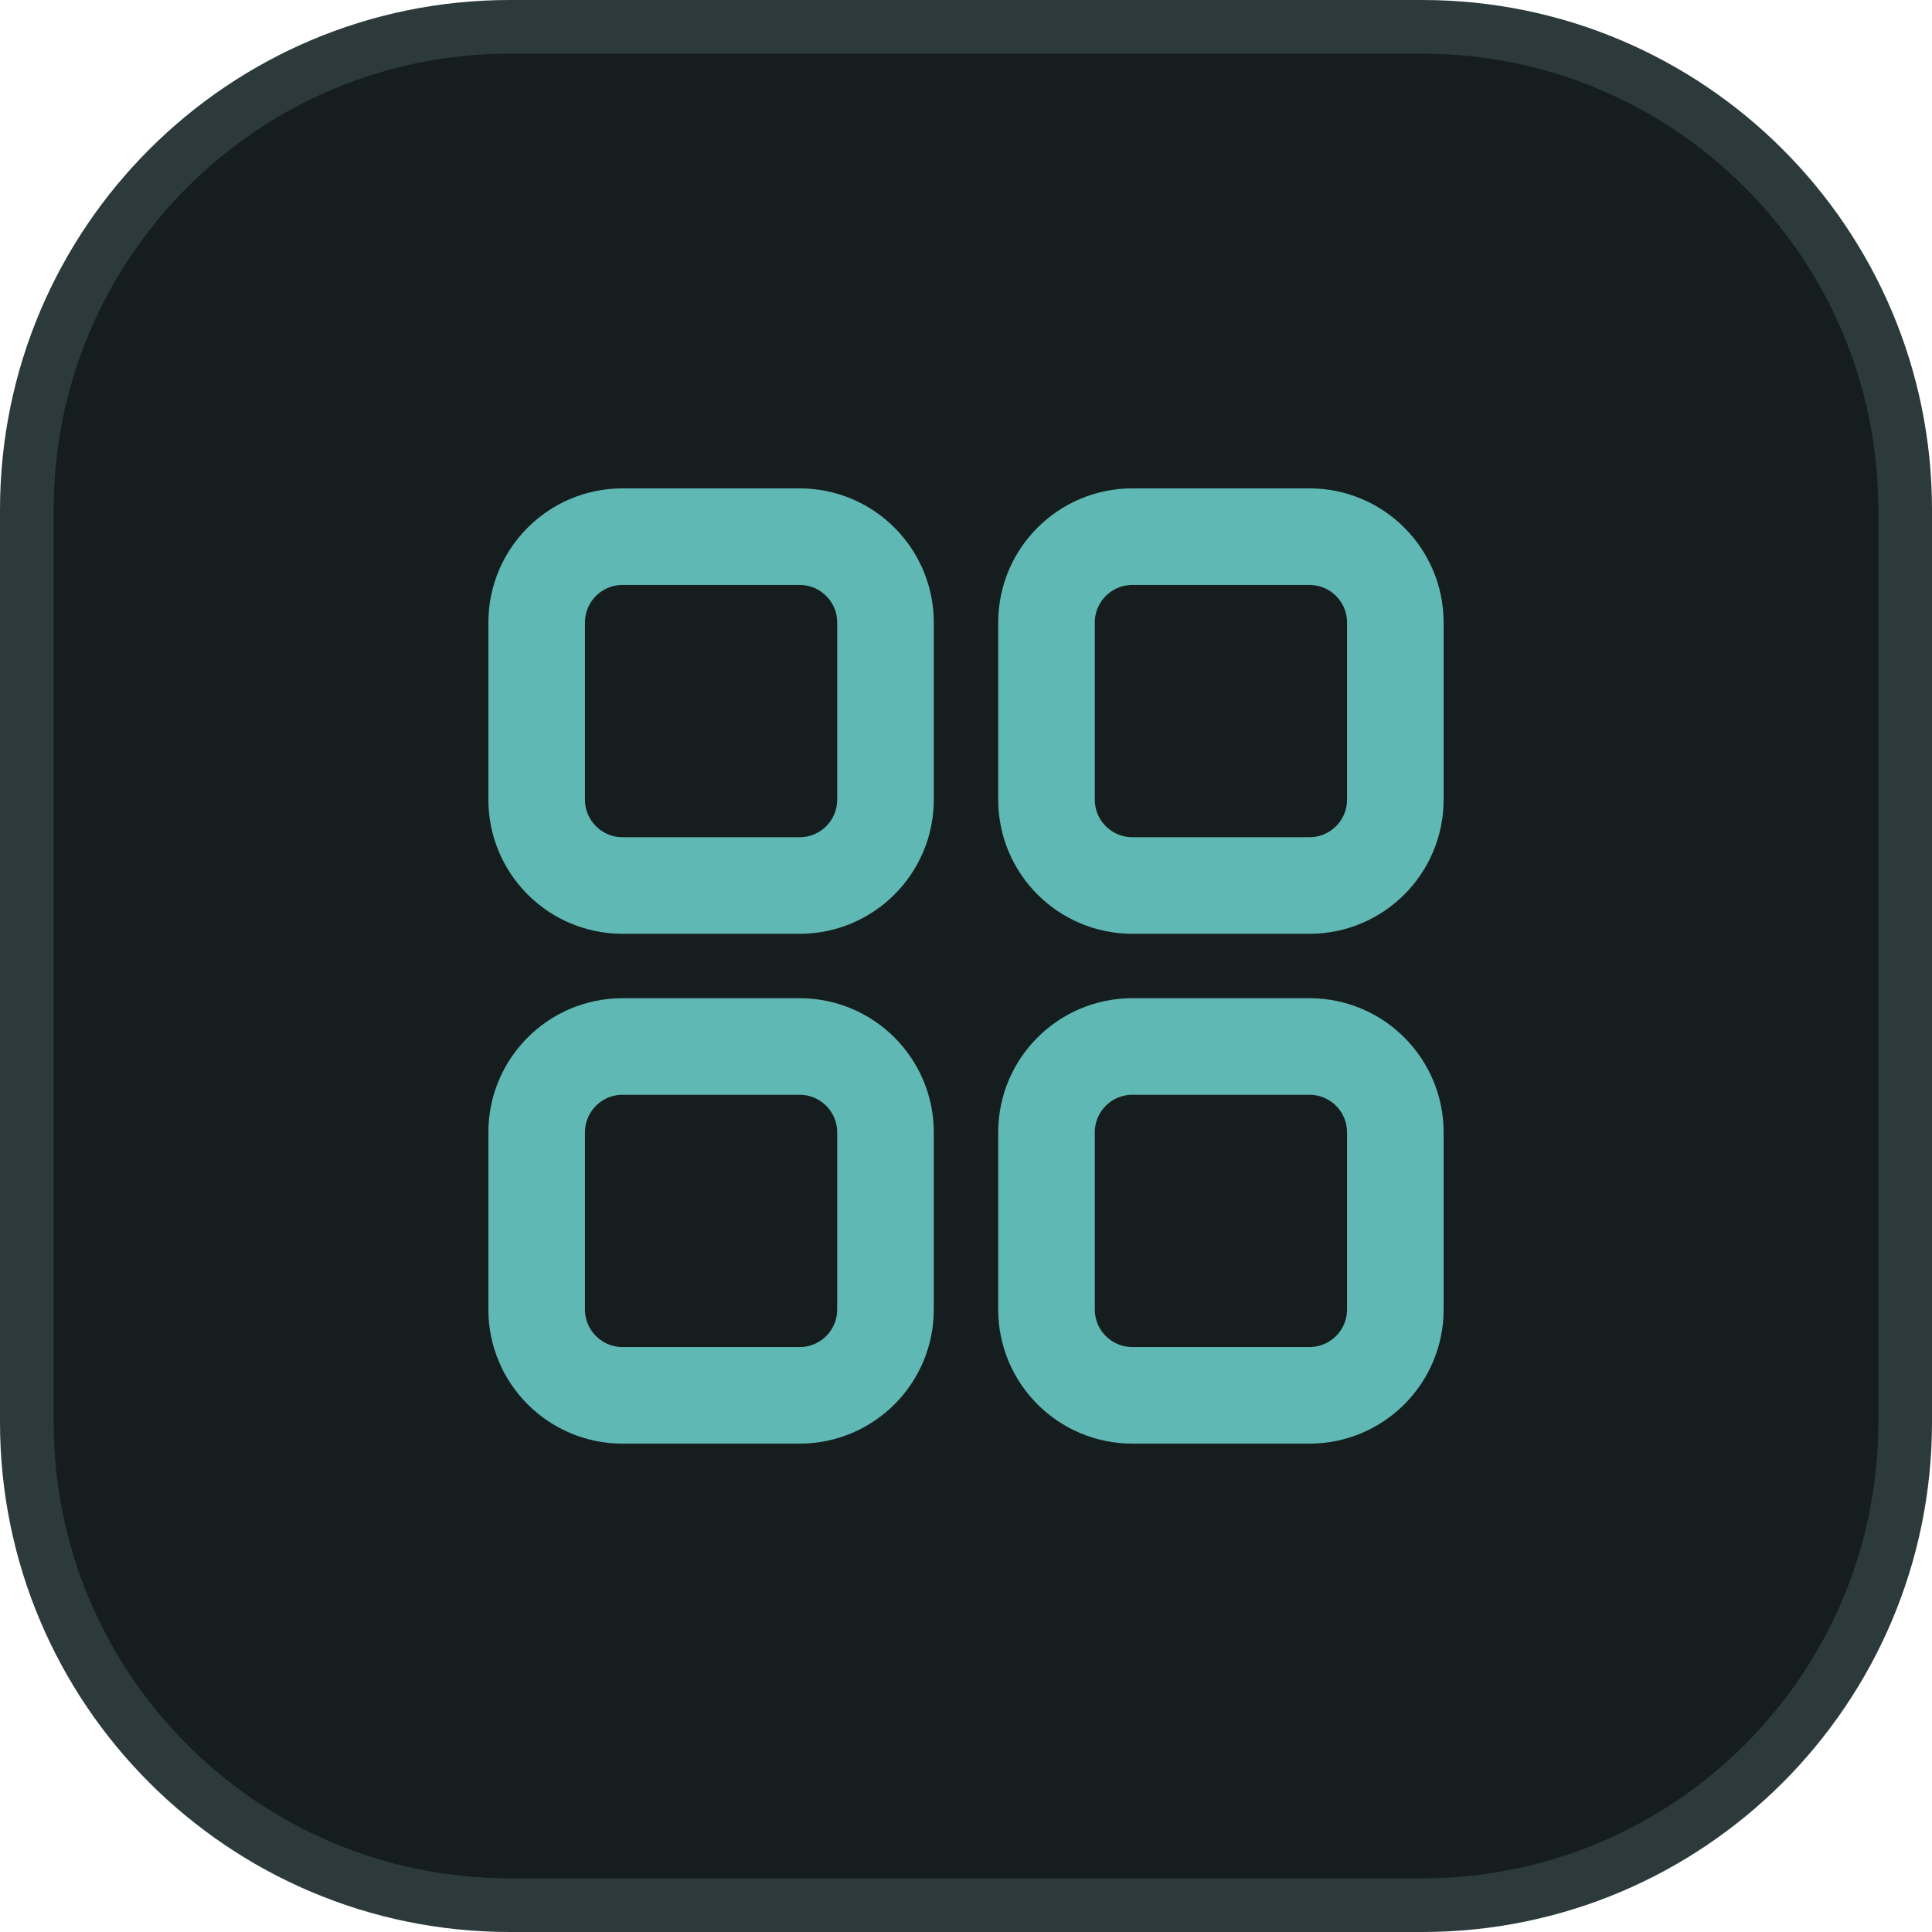
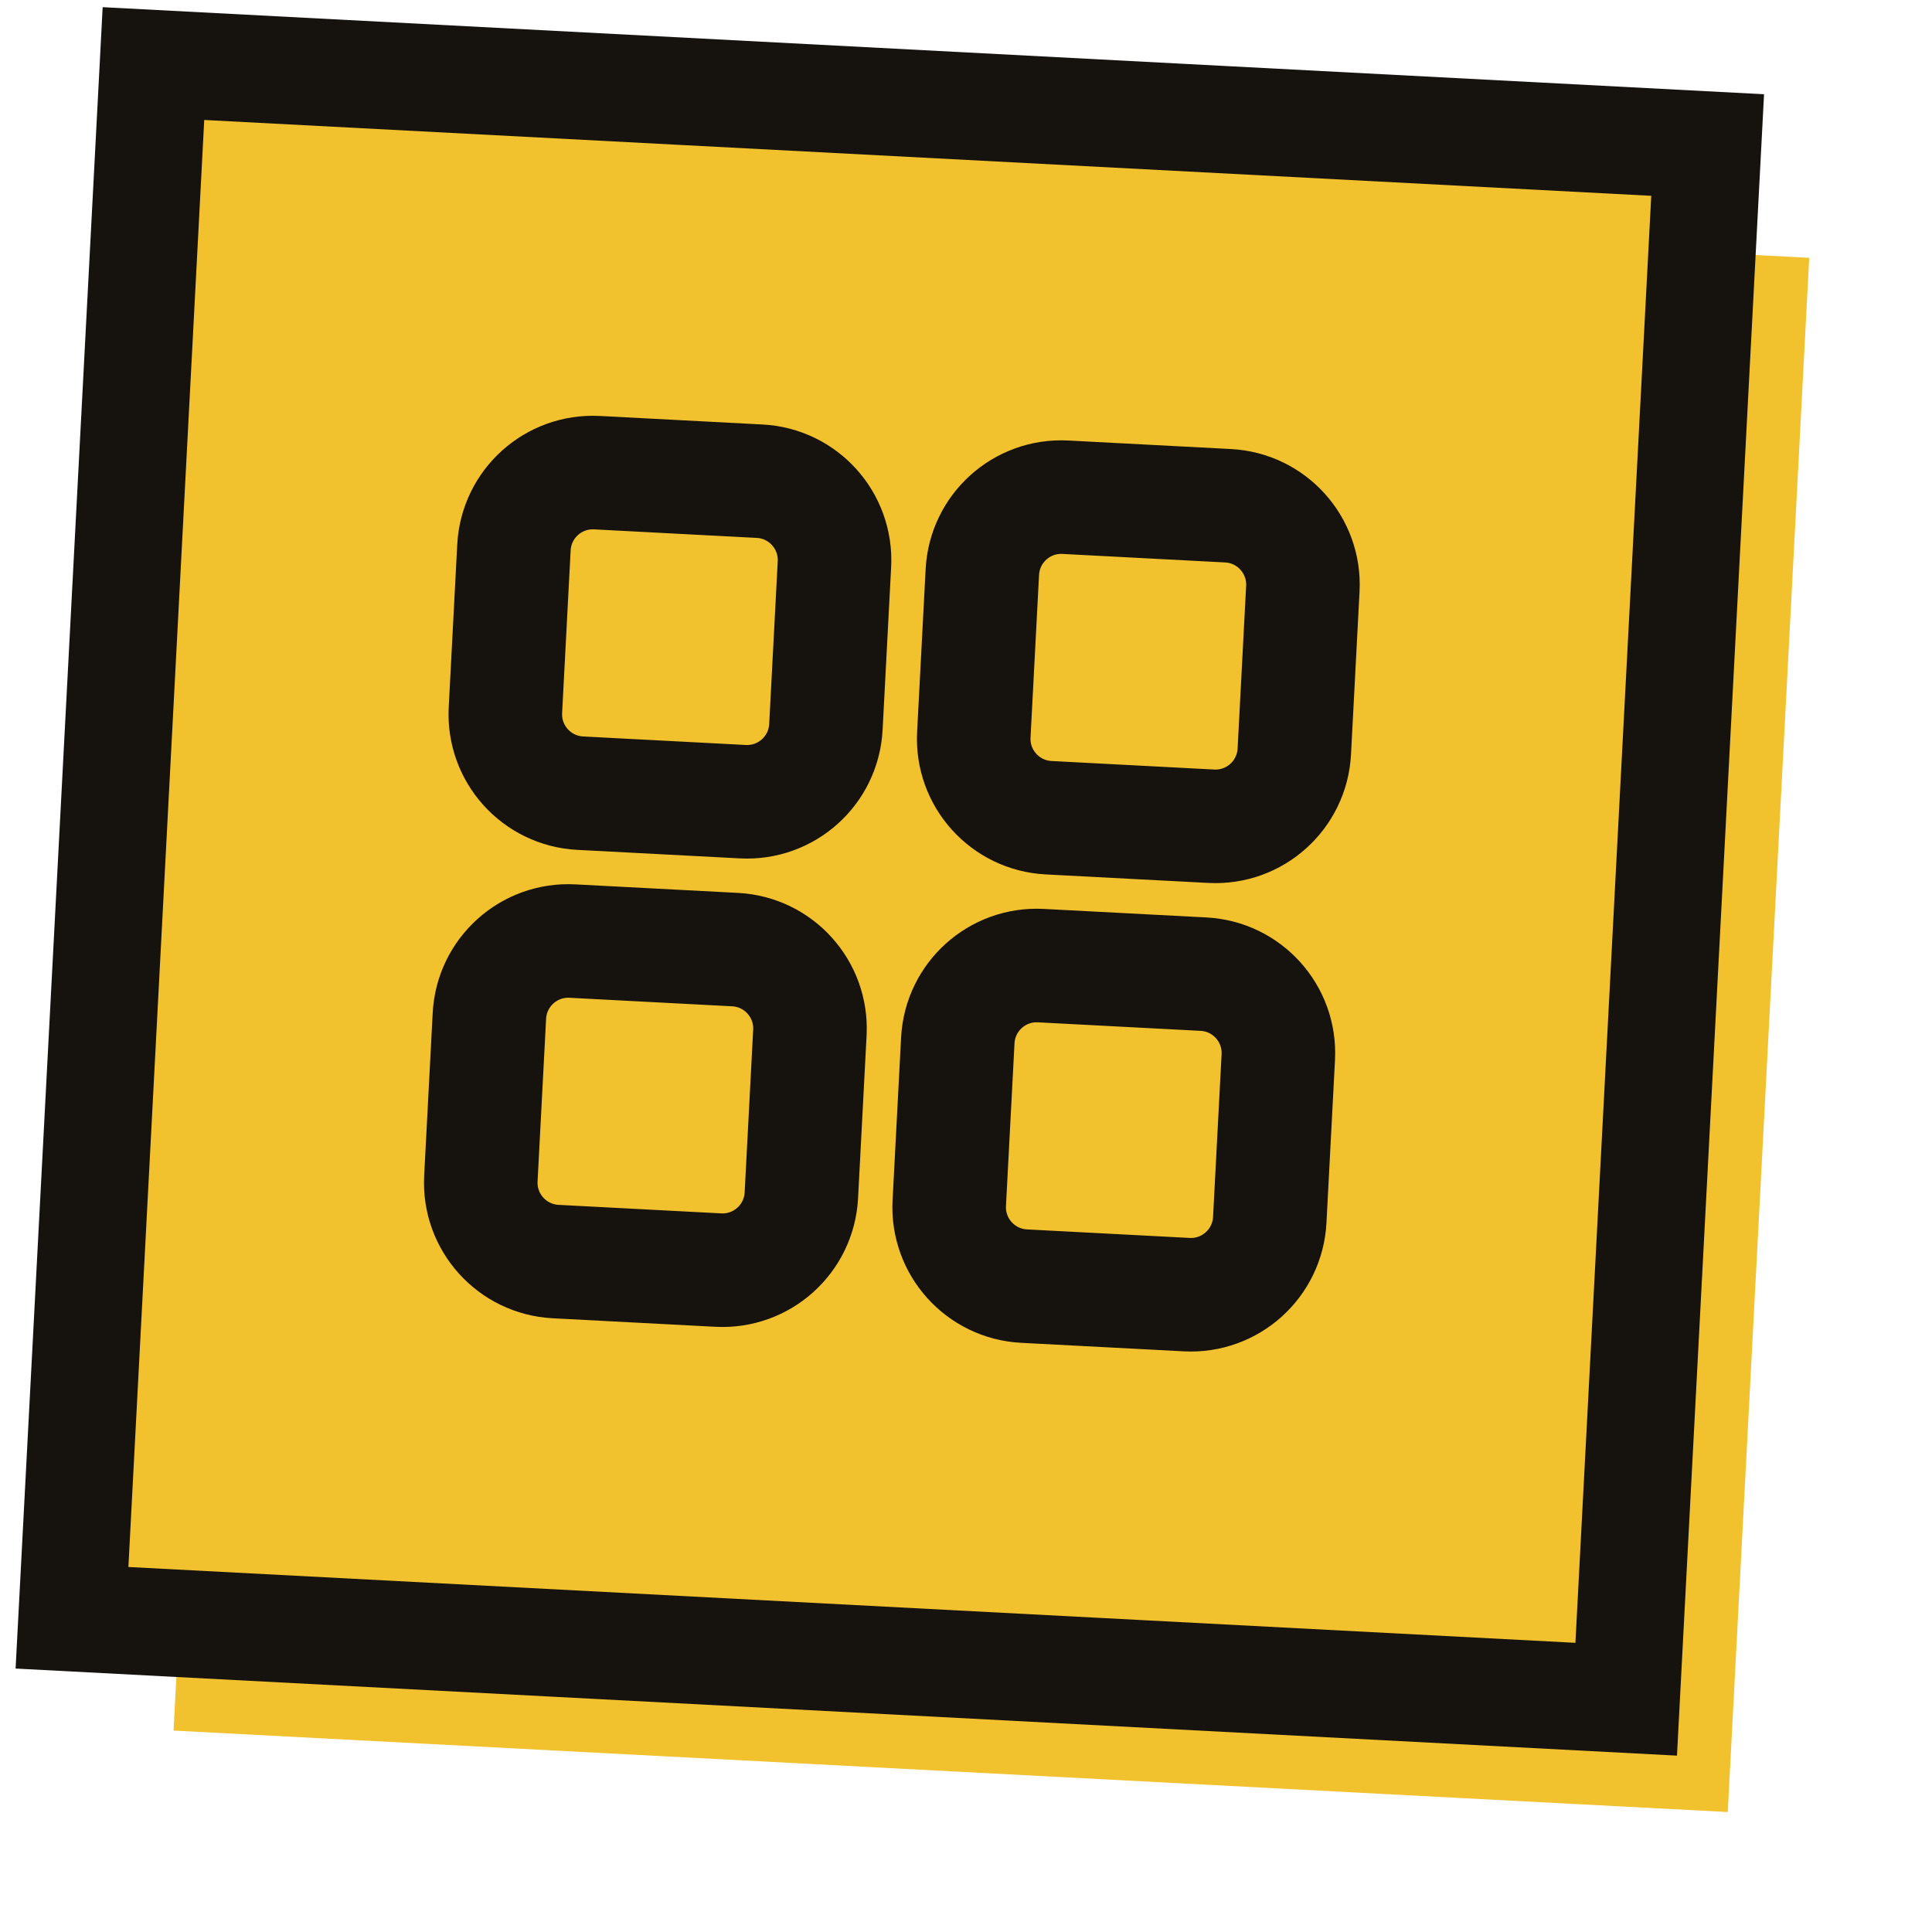
<svg xmlns="http://www.w3.org/2000/svg" viewBox="0 0 36 36" width="36" height="36" aria-hidden="true">
-   <rect x=".5" y=".5" width="35" height="35" rx="9" fill="#161d1e" stroke="#2c3a3b" />
-   <g transform="translate(6 6) scale(1)" fill="none" stroke="#5fb8b3" stroke-width="1.8" stroke-linecap="round" stroke-linejoin="round">
-     <rect x="4" y="4" width="6.5" height="6.5" rx="1.6" />
-     <rect x="13.5" y="4" width="6.5" height="6.5" rx="1.6" />
-     <rect x="4" y="13.5" width="6.5" height="6.5" rx="1.6" />
-     <rect x="13.5" y="13.5" width="6.5" height="6.5" rx="1.6" />
+   <g transform="rotate(3 18 18)">
+     <rect x="4" y="4" width="29" height="29" fill="#f2c12e" />
+     <rect x="2" y="2" width="29" height="29" fill="#f2c12e" stroke="#16130f" stroke-width="2" />
+     <g transform="translate(5.5 5.5) scale(0.92)" fill="none" stroke="#16130f" stroke-width="2.3" stroke-linecap="round" stroke-linejoin="round">
+       <rect x="4" y="4" width="6.5" height="6.5" rx="1.6" />
+       <rect x="13.5" y="4" width="6.5" height="6.5" rx="1.6" />
+       <rect x="4" y="13.5" width="6.5" height="6.5" rx="1.6" />
+       <rect x="13.5" y="13.5" width="6.5" height="6.5" rx="1.6" />
+     </g>
  </g>
</svg>
